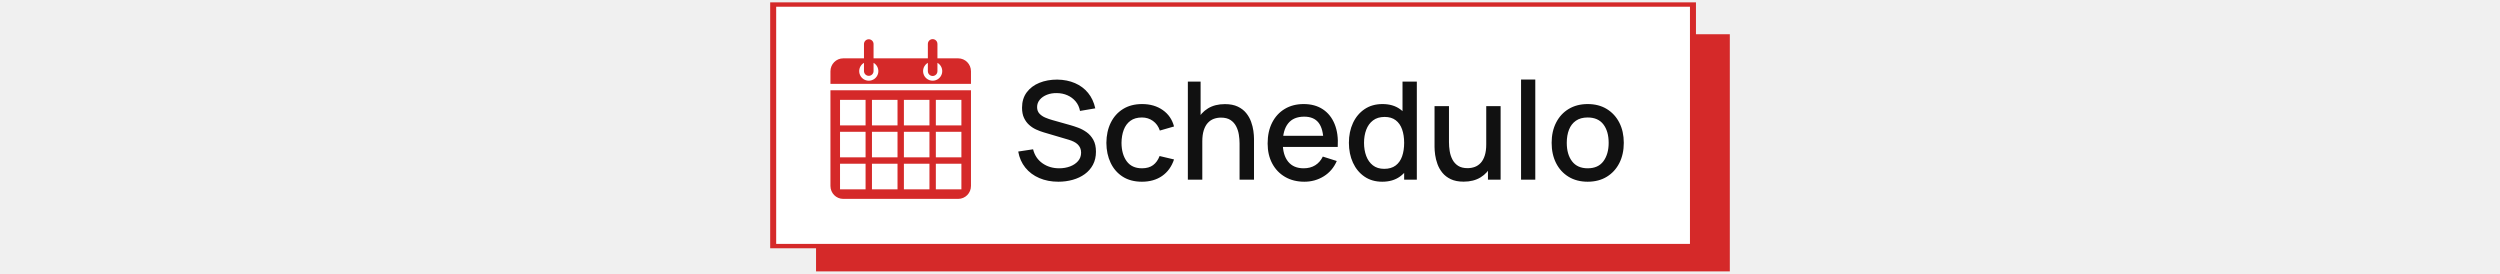
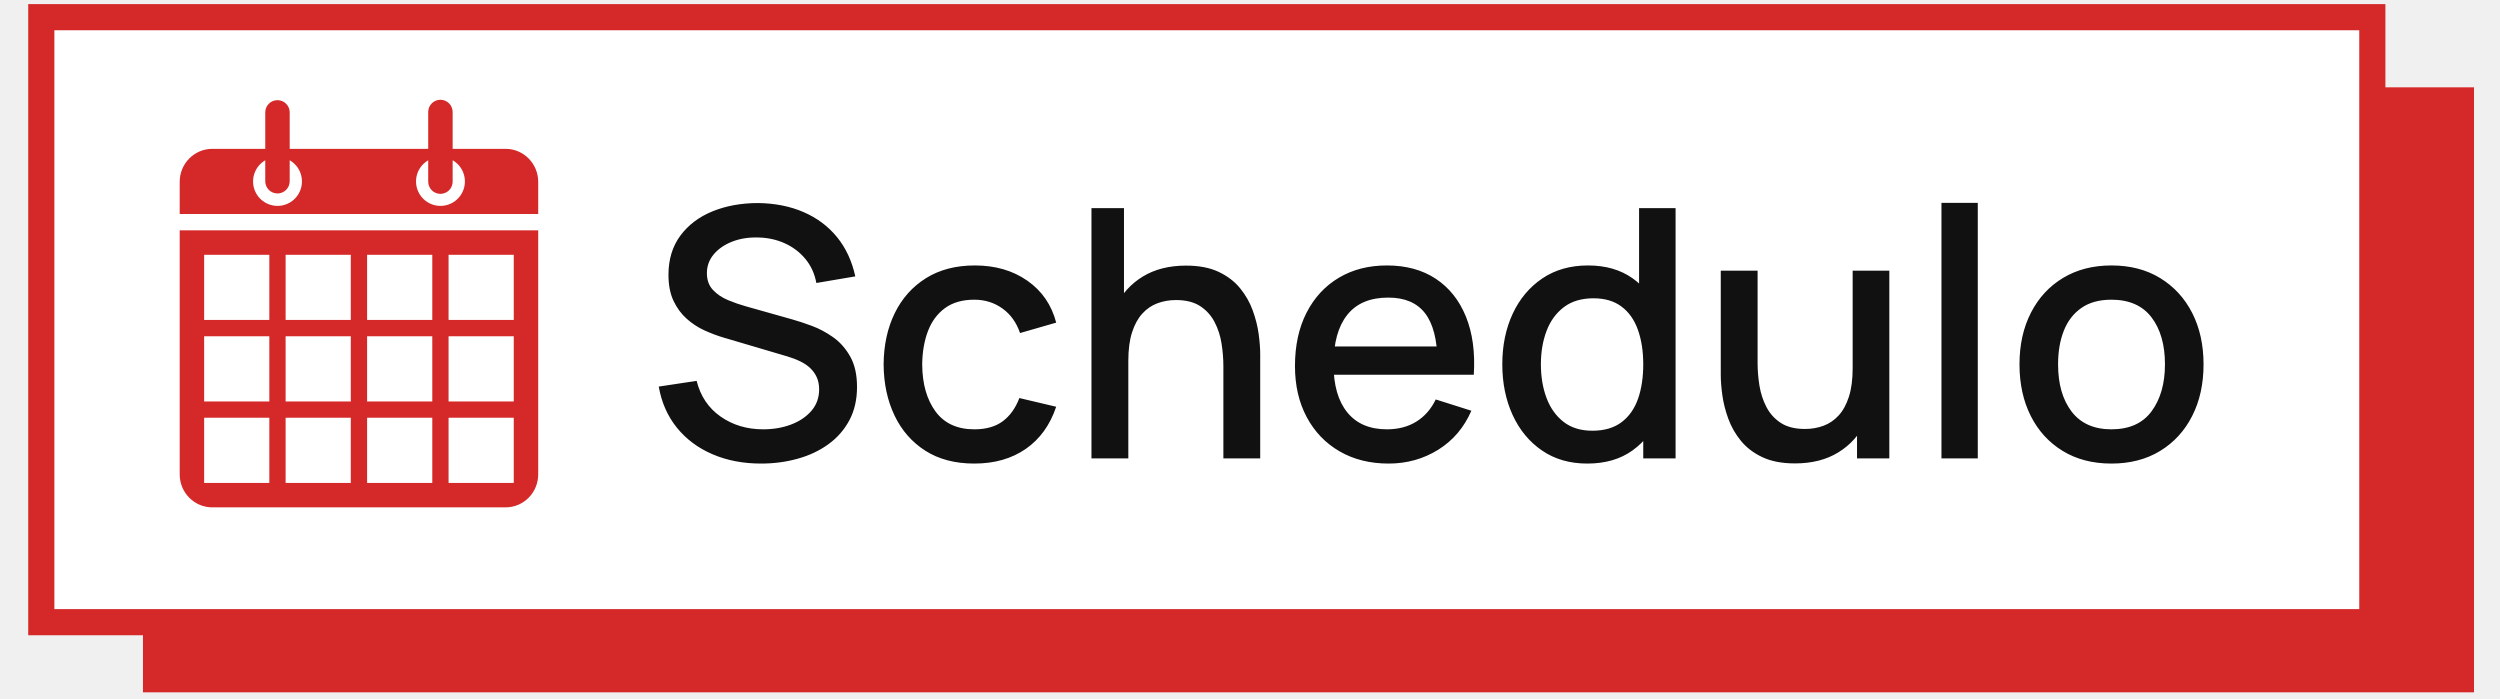
- <svg xmlns="http://www.w3.org/2000/svg" version="1.1" width="2000" height="219" viewBox="0 0 2000 219">
-   <svg xml:space="preserve" width="2000" height="219" data-version="2" data-id="lg_DkiO7jfu7OCCBT1Em7" viewBox="0 0 783 219" x="0" y="0">
-     <rect width="100%" height="100%" fill="transparent" />
-     <rect width="609.126" height="216.732" x="-304.563" y="-108.366" fill="#d52929" paint-order="stroke" rx="0" ry="0" transform="matrix(1.2001 0 0 .8754 409.843 122.25)" />
-     <rect width="609.126" height="216.732" x="-304.563" y="-108.366" fill="#fff" stroke="#d52929" stroke-width="8" paint-order="stroke" rx="0" ry="0" transform="matrix(1.2001 0 0 .8754 377.957 100.251)" />
-     <path fill="#111" d="M238.182 145.375q-8.45 0-15.23-2.92-6.79-2.91-11.18-8.33-4.38-5.43-5.69-12.89l11.88-1.8q1.8 7.19 7.52 11.2 5.72 4 13.35 4 4.75 0 8.72-1.49 3.98-1.5 6.41-4.31 2.42-2.81 2.42-6.73 0-2.13-.73-3.76-.74-1.64-2.02-2.86-1.28-1.23-3.11-2.13-1.82-.9-4-1.55l-20.11-5.94q-2.95-.87-6-2.26-3.05-1.39-5.58-3.66-2.54-2.26-4.12-5.61-1.58-3.35-1.58-8.15 0-7.25 3.73-12.29 3.74-5.04 10.11-7.63 6.38-2.59 14.28-2.59 7.96.11 14.25 2.84 6.3 2.72 10.47 7.82 4.17 5.1 5.75 12.34l-12.21 2.07q-.82-4.41-3.49-7.6-2.67-3.19-6.54-4.9-3.87-1.72-8.39-1.77-4.36-.11-7.98 1.3-3.63 1.42-5.78 3.98-2.15 2.56-2.15 5.89 0 3.27 1.9 5.28 1.91 2.02 4.72 3.19 2.8 1.17 5.58 1.94l14.5 4.09q2.73.76 6.19 2.04 3.46 1.28 6.7 3.57t5.37 6.08q2.12 3.78 2.12 9.51 0 5.94-2.39 10.43-2.4 4.5-6.57 7.52-4.17 3.03-9.62 4.55-5.45 1.53-11.5 1.53m66.87 0q-9.05 0-15.37-4.03-6.32-4.04-9.67-11.07-3.35-7.03-3.41-15.96.06-9.11 3.49-16.11t9.81-10.98q6.38-3.98 15.31-3.98 9.65 0 16.49 4.8 6.84 4.79 9.02 13.13l-11.34 3.27q-1.68-4.96-5.53-7.71-3.84-2.75-8.8-2.75-5.61 0-9.21 2.64-3.6 2.64-5.34 7.22-1.74 4.58-1.8 10.47.06 9.1 4.17 14.71 4.12 5.61 12.18 5.61 5.51 0 8.91-2.53 3.41-2.53 5.21-7.28l11.55 2.73q-2.89 8.61-9.54 13.22-6.65 4.6-16.13 4.6m89.65-1.63h-11.55v-28.94q0-3.44-.57-7.06-.57-3.63-2.18-6.73-1.61-3.11-4.53-5.02-2.91-1.9-7.6-1.9-3.05 0-5.78 1-2.72 1.01-4.76 3.25-2.05 2.23-3.22 5.88-1.17 3.65-1.17 8.89l-7.09-2.67q0-8.02 3-14.15 3-6.13 8.61-9.56 5.62-3.44 13.57-3.44 6.11 0 10.25 1.97 4.14 1.96 6.73 5.15 2.59 3.19 3.95 6.95 1.36 3.76 1.85 7.35.49 3.6.49 6.33zm-41.36 0h-11.56v-78.48h10.2v42.34h1.36zm81.64 1.63q-8.78 0-15.4-3.84-6.62-3.84-10.3-10.74-3.68-6.89-3.68-15.99 0-9.65 3.63-16.74 3.62-7.08 10.11-10.95 6.48-3.87 15.09-3.87 9 0 15.32 4.17t9.45 11.85q3.14 7.69 2.48 18.26h-11.39v-4.14q-.11-10.25-3.89-15.15-3.79-4.91-11.53-4.91-8.56 0-12.86 5.4-4.31 5.39-4.31 15.59 0 9.7 4.31 15.01 4.3 5.31 12.42 5.31 5.35 0 9.24-2.42 3.9-2.43 6.08-6.95l11.17 3.54q-3.43 7.9-10.41 12.24-6.97 4.33-15.53 4.33m21.04-27.85h-42.02v-8.88h42.02zm41.25 27.85q-8.23 0-14.19-4.09-5.97-4.08-9.22-11.14-3.24-7.06-3.24-15.89 0-8.88 3.27-15.89 3.27-7 9.29-11.06 6.03-4.06 14.31-4.06 8.34 0 14.03 4.06 5.7 4.06 8.62 11.09 2.91 7.03 2.91 15.86 0 8.83-2.94 15.86-2.94 7.03-8.67 11.15-5.72 4.11-14.17 4.11m1.58-10.3q5.62 0 9.16-2.67t5.18-7.36q1.63-4.69 1.63-10.79 0-6.1-1.66-10.79-1.66-4.69-5.12-7.3-3.46-2.62-8.81-2.62-5.66 0-9.31 2.78-3.66 2.78-5.43 7.47-1.77 4.68-1.77 10.46 0 5.83 1.77 10.55 1.77 4.71 5.34 7.49 3.57 2.78 9.02 2.78m26.11 8.67h-10.14v-42.35h-1.31v-36.13h11.45zm37.44 1.58q-6.1 0-10.25-1.97-4.14-1.96-6.73-5.15-2.59-3.18-3.95-6.95-1.36-3.76-1.85-7.35-.49-3.6-.49-6.32v-32.7h11.55v28.93q0 3.44.57 7.06.58 3.63 2.18 6.73 1.61 3.11 4.53 5.02 2.91 1.9 7.6 1.9 3.05 0 5.78-1 2.72-1.01 4.77-3.25 2.04-2.23 3.21-5.88t1.17-8.89l7.09 2.67q0 8.02-3 14.15-3 6.13-8.61 9.56-5.61 3.44-13.57 3.44m29.59-1.58h-10.13v-17.01h-1.37v-41.85h11.5zm27.74 0h-11.39v-80.12h11.39zm41.91 1.63q-8.82 0-15.31-3.98t-10-10.98q-3.52-7-3.52-16.16 0-9.21 3.6-16.21 3.6-7.01 10.08-10.9 6.49-3.9 15.15-3.9 8.83 0 15.32 3.98 6.48 3.98 10.03 10.95 3.54 6.98 3.54 16.08 0 9.21-3.57 16.21-3.57 7.01-10.06 10.96-6.48 3.95-15.26 3.95m0-10.74q8.45 0 12.62-5.69 4.17-5.7 4.17-14.69 0-9.21-4.22-14.74-4.23-5.53-12.57-5.53-5.72 0-9.42 2.59-3.71 2.58-5.51 7.14-1.8 4.55-1.8 10.54 0 9.27 4.25 14.82 4.26 5.56 12.48 5.56" />
-     <path fill="#d52929" d="M55.852 72.23v76.528c0 5.724 4.574 10.349 10.22 10.349h91.988c5.647 0 10.22-4.625 10.22-10.349V72.23zm28.107 79.211H63.518V131h20.441zm0-25.552H63.518v-20.441h20.441zm0-25.552H63.518V79.896h20.441zm25.552 51.104H89.07V131h20.441zm0-25.552H89.07v-20.441h20.441zm0-25.552H89.07V79.896h20.441zm25.552 51.104h-20.441V131h20.441zm0-25.552h-20.441v-20.441h20.441zm0-25.552h-20.441V79.896h20.441zm25.552 51.104h-20.441V131h20.441zm0-25.552h-20.441v-20.441h20.441zm0-25.552h-20.441V79.896h20.441zm-2.555-53.659h-16.609V35.18a3.833 3.833 0 1 0-7.665 0v11.498H90.347V35.18a3.833 3.833 0 0 0-7.665 0v11.498h-16.61c-5.646 0-10.22 4.625-10.22 10.349V67.12h112.429V57.027c0-5.724-4.574-10.349-10.221-10.349M86.514 64.565a7.666 7.666 0 0 1-3.832-14.297V56.9a3.833 3.833 0 0 0 7.665 0v-6.644a7.666 7.666 0 0 1-3.833 14.31m51.104 0a7.666 7.666 0 0 1-3.832-14.297V56.9a3.833 3.833 0 1 0 7.665 0v-6.644a7.666 7.666 0 0 1-3.833 14.31" />
-   </svg>
+ <svg xmlns="http://www.w3.org/2000/svg" width="784" height="219" viewBox="0 0 784 219" fill="none">
+   <g clip-path="url(#clip0_1_4)">
+     <path d="M775.849 27.386H44.837V217.114H775.849V27.386Z" fill="#D52929" />
+     <path d="M743.963 5.387H12.951V195.115H743.963V5.387Z" fill="white" stroke="#D52929" stroke-width="8.2" />
+     <path d="M238.682 145.375C233.049 145.375 227.972 144.402 223.452 142.455C218.925 140.515 215.199 137.738 212.272 134.125C209.352 130.505 207.455 126.208 206.582 121.235L218.462 119.435C219.662 124.228 222.169 127.962 225.982 130.635C229.795 133.302 234.245 134.635 239.332 134.635C242.499 134.635 245.405 134.138 248.052 133.145C250.705 132.145 252.842 130.708 254.462 128.835C256.075 126.962 256.882 124.718 256.882 122.105C256.882 120.685 256.639 119.432 256.152 118.345C255.659 117.252 254.985 116.298 254.132 115.485C253.279 114.665 252.242 113.955 251.022 113.355C249.809 112.755 248.475 112.238 247.022 111.805L226.912 105.865C224.945 105.285 222.945 104.532 220.912 103.605C218.879 102.678 217.019 101.458 215.332 99.945C213.639 98.438 212.265 96.568 211.212 94.335C210.159 92.102 209.632 89.385 209.632 86.185C209.632 81.352 210.875 77.255 213.362 73.895C215.855 70.535 219.225 67.992 223.472 66.265C227.725 64.538 232.485 63.675 237.752 63.675C243.059 63.748 247.809 64.695 252.002 66.515C256.202 68.328 259.692 70.935 262.472 74.335C265.252 77.735 267.169 81.848 268.222 86.675L256.012 88.745C255.465 85.805 254.302 83.272 252.522 81.145C250.742 79.018 248.562 77.385 245.982 76.245C243.402 75.098 240.605 74.508 237.592 74.475C234.685 74.402 232.025 74.835 229.612 75.775C227.192 76.722 225.265 78.048 223.832 79.755C222.399 81.462 221.682 83.425 221.682 85.645C221.682 87.825 222.315 89.585 223.582 90.925C224.855 92.272 226.429 93.335 228.302 94.115C230.169 94.895 232.029 95.542 233.882 96.055L248.382 100.145C250.202 100.652 252.265 101.332 254.572 102.185C256.879 103.038 259.112 104.228 261.272 105.755C263.432 107.282 265.222 109.308 266.642 111.835C268.055 114.355 268.762 117.525 268.762 121.345C268.762 125.305 267.965 128.782 266.372 131.775C264.772 134.775 262.582 137.282 259.802 139.295C257.022 141.315 253.815 142.832 250.182 143.845C246.549 144.865 242.715 145.375 238.682 145.375ZM305.552 145.375C299.519 145.375 294.395 144.032 290.182 141.345C285.969 138.652 282.745 134.962 280.512 130.275C278.279 125.588 277.142 120.268 277.102 114.315C277.142 108.242 278.305 102.872 280.592 98.205C282.879 93.538 286.149 89.878 290.402 87.225C294.655 84.572 299.759 83.245 305.712 83.245C312.145 83.245 317.642 84.845 322.202 88.045C326.762 91.238 329.769 95.615 331.222 101.175L319.882 104.445C318.762 101.138 316.919 98.568 314.352 96.735C311.792 94.902 308.859 93.985 305.552 93.985C301.812 93.985 298.742 94.865 296.342 96.625C293.942 98.385 292.162 100.792 291.002 103.845C289.842 106.898 289.242 110.388 289.202 114.315C289.242 120.382 290.632 125.285 293.372 129.025C296.119 132.765 300.179 134.635 305.552 134.635C309.225 134.635 312.195 133.792 314.462 132.105C316.735 130.418 318.472 127.992 319.672 124.825L331.222 127.555C329.295 133.295 326.115 137.702 321.682 140.775C317.249 143.842 311.872 145.375 305.552 145.375ZM395.202 143.745H383.652V114.805C383.652 112.512 383.462 110.158 383.082 107.745C382.702 105.325 381.975 103.082 380.902 101.015C379.829 98.942 378.319 97.268 376.372 95.995C374.432 94.728 371.899 94.095 368.772 94.095C366.739 94.095 364.812 94.428 362.992 95.095C361.179 95.768 359.592 96.852 358.232 98.345C356.865 99.832 355.792 101.792 355.012 104.225C354.232 106.658 353.842 109.622 353.842 113.115L346.752 110.445C346.752 105.098 347.752 100.382 349.752 96.295C351.752 92.208 354.622 89.022 358.362 86.735C362.109 84.442 366.632 83.295 371.932 83.295C376.005 83.295 379.422 83.952 382.182 85.265C384.942 86.572 387.185 88.288 388.912 90.415C390.639 92.542 391.955 94.858 392.862 97.365C393.769 99.872 394.385 102.322 394.712 104.715C395.039 107.115 395.202 109.225 395.202 111.045V143.745ZM353.842 143.745H342.282V65.265H352.482V107.605H353.842V143.745ZM435.482 145.375C429.629 145.375 424.495 144.095 420.082 141.535C415.669 138.975 412.235 135.395 409.782 130.795C407.329 126.202 406.102 120.872 406.102 114.805C406.102 108.372 407.312 102.792 409.732 98.065C412.145 93.345 415.515 89.695 419.842 87.115C424.162 84.535 429.192 83.245 434.932 83.245C440.932 83.245 446.039 84.635 450.252 87.415C454.465 90.195 457.615 94.145 459.702 99.265C461.795 104.392 462.622 110.478 462.182 117.525H450.792V113.385C450.719 106.552 449.422 101.502 446.902 98.235C444.375 94.962 440.532 93.325 435.372 93.325C429.665 93.325 425.379 95.125 422.512 98.725C419.639 102.318 418.202 107.515 418.202 114.315C418.202 120.782 419.639 125.785 422.512 129.325C425.379 132.865 429.519 134.635 434.932 134.635C438.499 134.635 441.579 133.828 444.172 132.215C446.772 130.595 448.799 128.278 450.252 125.265L461.422 128.805C459.135 134.072 455.665 138.152 451.012 141.045C446.365 143.932 441.189 145.375 435.482 145.375ZM456.522 117.525H414.502V108.645H456.522V117.525ZM497.772 145.375C492.285 145.375 487.555 144.012 483.582 141.285C479.602 138.565 476.529 134.852 474.362 130.145C472.202 125.438 471.122 120.142 471.122 114.255C471.122 108.335 472.212 103.038 474.392 98.365C476.572 93.698 479.669 90.012 483.682 87.305C487.702 84.598 492.472 83.245 497.992 83.245C503.552 83.245 508.229 84.598 512.022 87.305C515.822 90.012 518.695 93.708 520.642 98.395C522.582 103.082 523.552 108.368 523.552 114.255C523.552 120.142 522.572 125.428 520.612 130.115C518.652 134.802 515.762 138.518 511.942 141.265C508.129 144.005 503.405 145.375 497.772 145.375ZM499.352 135.075C503.099 135.075 506.152 134.185 508.512 132.405C510.872 130.625 512.599 128.172 513.692 125.045C514.779 121.918 515.322 118.322 515.322 114.255C515.322 110.188 514.769 106.592 513.662 103.465C512.555 100.338 510.849 97.905 508.542 96.165C506.235 94.418 503.299 93.545 499.732 93.545C495.959 93.545 492.855 94.472 490.422 96.325C487.982 98.178 486.172 100.668 484.992 103.795C483.812 106.915 483.222 110.402 483.222 114.255C483.222 118.142 483.812 121.658 484.992 124.805C486.172 127.945 487.952 130.442 490.332 132.295C492.712 134.148 495.719 135.075 499.352 135.075ZM525.462 143.745H515.322V101.395H514.012V65.265H525.462V143.745ZM562.902 145.325C558.835 145.325 555.419 144.668 552.652 143.355C549.892 142.048 547.649 140.332 545.922 138.205C544.195 136.085 542.879 133.768 541.972 131.255C541.065 128.748 540.449 126.298 540.122 123.905C539.795 121.505 539.632 119.398 539.632 117.585V84.885H551.182V113.815C551.182 116.108 551.372 118.462 551.752 120.875C552.139 123.295 552.865 125.538 553.932 127.605C555.005 129.678 556.515 131.352 558.462 132.625C560.402 133.892 562.935 134.525 566.062 134.525C568.095 134.525 570.022 134.192 571.842 133.525C573.655 132.852 575.245 131.768 576.612 130.275C577.972 128.788 579.042 126.828 579.822 124.395C580.602 121.962 580.992 118.998 580.992 115.505L588.082 118.175C588.082 123.522 587.082 128.238 585.082 132.325C583.082 136.412 580.212 139.598 576.472 141.885C572.732 144.178 568.209 145.325 562.902 145.325ZM592.492 143.745H582.362V126.735H580.992V84.885H592.492V143.745ZM620.232 143.745H608.842V63.625H620.232V143.745ZM662.142 145.375C656.262 145.375 651.159 144.048 646.832 141.395C642.505 138.742 639.172 135.082 636.832 130.415C634.485 125.748 633.312 120.362 633.312 114.255C633.312 108.115 634.512 102.712 636.912 98.045C639.312 93.372 642.672 89.738 646.992 87.145C651.319 84.545 656.369 83.245 662.142 83.245C668.029 83.245 673.135 84.572 677.462 87.225C681.782 89.878 685.125 93.528 687.492 98.175C689.852 102.828 691.032 108.188 691.032 114.255C691.032 120.395 689.842 125.798 687.462 130.465C685.082 135.138 681.729 138.792 677.402 141.425C673.082 144.058 667.995 145.375 662.142 145.375ZM662.142 134.635C667.775 134.635 671.982 132.738 674.762 128.945C677.542 125.145 678.932 120.248 678.932 114.255C678.932 108.115 677.525 103.202 674.712 99.515C671.892 95.828 667.702 93.985 662.142 93.985C658.329 93.985 655.189 94.848 652.722 96.575C650.249 98.295 648.412 100.675 647.212 103.715C646.012 106.748 645.412 110.262 645.412 114.255C645.412 120.435 646.829 125.375 649.662 129.075C652.502 132.782 656.662 134.635 662.142 134.635Z" fill="#111111" />
+     <path d="M56.352 72.23V148.758C56.352 154.482 60.926 159.107 66.572 159.107H158.56C164.207 159.107 168.78 154.482 168.78 148.758V72.23H56.352ZM84.459 151.441H64.018V131H84.459V151.441ZM84.459 125.889H64.018V105.448H84.459V125.889ZM84.459 100.337H64.018V79.896H84.459V100.337ZM110.011 151.441H89.57V131H110.011V151.441ZM110.011 125.889H89.57V105.448H110.011V125.889ZM110.011 100.337H89.57V79.896H110.011V100.337ZM135.563 151.441H115.122V131H135.563V151.441ZM135.563 125.889H115.122V105.448H135.563V125.889ZM135.563 100.337H115.122V79.896H135.563V100.337ZM161.115 151.441H140.674V131H161.115V151.441ZM161.115 125.889H140.674V105.448H161.115V125.889ZM161.115 100.337H140.674V79.896H161.115V100.337ZM158.56 46.678H141.951V35.18C141.959 34.672 141.866 34.166 141.677 33.694C141.488 33.222 141.207 32.792 140.851 32.43C140.494 32.067 140.069 31.779 139.6 31.583C139.131 31.386 138.627 31.285 138.118 31.285C137.61 31.285 137.106 31.386 136.637 31.583C136.168 31.779 135.743 32.067 135.386 32.43C135.03 32.792 134.749 33.222 134.56 33.694C134.371 34.166 134.278 34.672 134.286 35.18V46.678H90.847V35.18C90.831 34.174 90.42 33.215 89.703 32.51C88.986 31.804 88.02 31.409 87.014 31.409C86.009 31.409 85.043 31.804 84.326 32.51C83.609 33.215 83.198 34.174 83.182 35.18V46.678H66.572C60.926 46.678 56.352 51.303 56.352 57.027V67.12H168.781V57.027C168.781 51.303 164.207 46.678 158.56 46.678ZM87.014 64.565C85.329 64.562 83.692 64.004 82.356 62.977C81.02 61.95 80.06 60.511 79.624 58.884C79.188 57.256 79.3 55.53 79.943 53.973C80.586 52.416 81.725 51.114 83.182 50.268V56.9C83.198 57.906 83.609 58.865 84.326 59.57C85.043 60.276 86.009 60.671 87.014 60.671C88.02 60.671 88.986 60.276 89.703 59.57C90.42 58.865 90.831 57.906 90.847 56.9V50.256C92.311 51.099 93.456 52.401 94.103 53.961C94.751 55.522 94.865 57.252 94.428 58.883C93.991 60.515 93.027 61.957 91.686 62.984C90.346 64.012 88.703 64.567 87.014 64.565ZM138.118 64.566C136.433 64.563 134.796 64.004 133.46 62.978C132.125 61.951 131.164 60.512 130.728 58.885C130.292 57.257 130.404 55.531 131.047 53.974C131.69 52.417 132.829 51.114 134.286 50.269V56.9C134.278 57.408 134.371 57.914 134.56 58.386C134.749 58.858 135.03 59.288 135.386 59.65C135.743 60.013 136.168 60.301 136.637 60.497C137.106 60.694 137.61 60.795 138.118 60.795C138.627 60.795 139.131 60.694 139.6 60.497C140.069 60.301 140.494 60.013 140.851 59.65C141.207 59.288 141.488 58.858 141.677 58.386C141.866 57.914 141.959 57.408 141.951 56.9V50.256C143.415 51.099 144.56 52.401 145.207 53.961C145.855 55.522 145.969 57.252 145.532 58.883C145.095 60.515 144.131 61.957 142.79 62.984C141.45 64.012 139.807 64.568 138.118 64.566Z" fill="#D52929" />
+   </g>
+   <defs>
+     <clipPath id="clip0_1_4">
+       <rect width="783" height="219" fill="white" transform="translate(0.5)" />
+     </clipPath>
+   </defs>
</svg>
